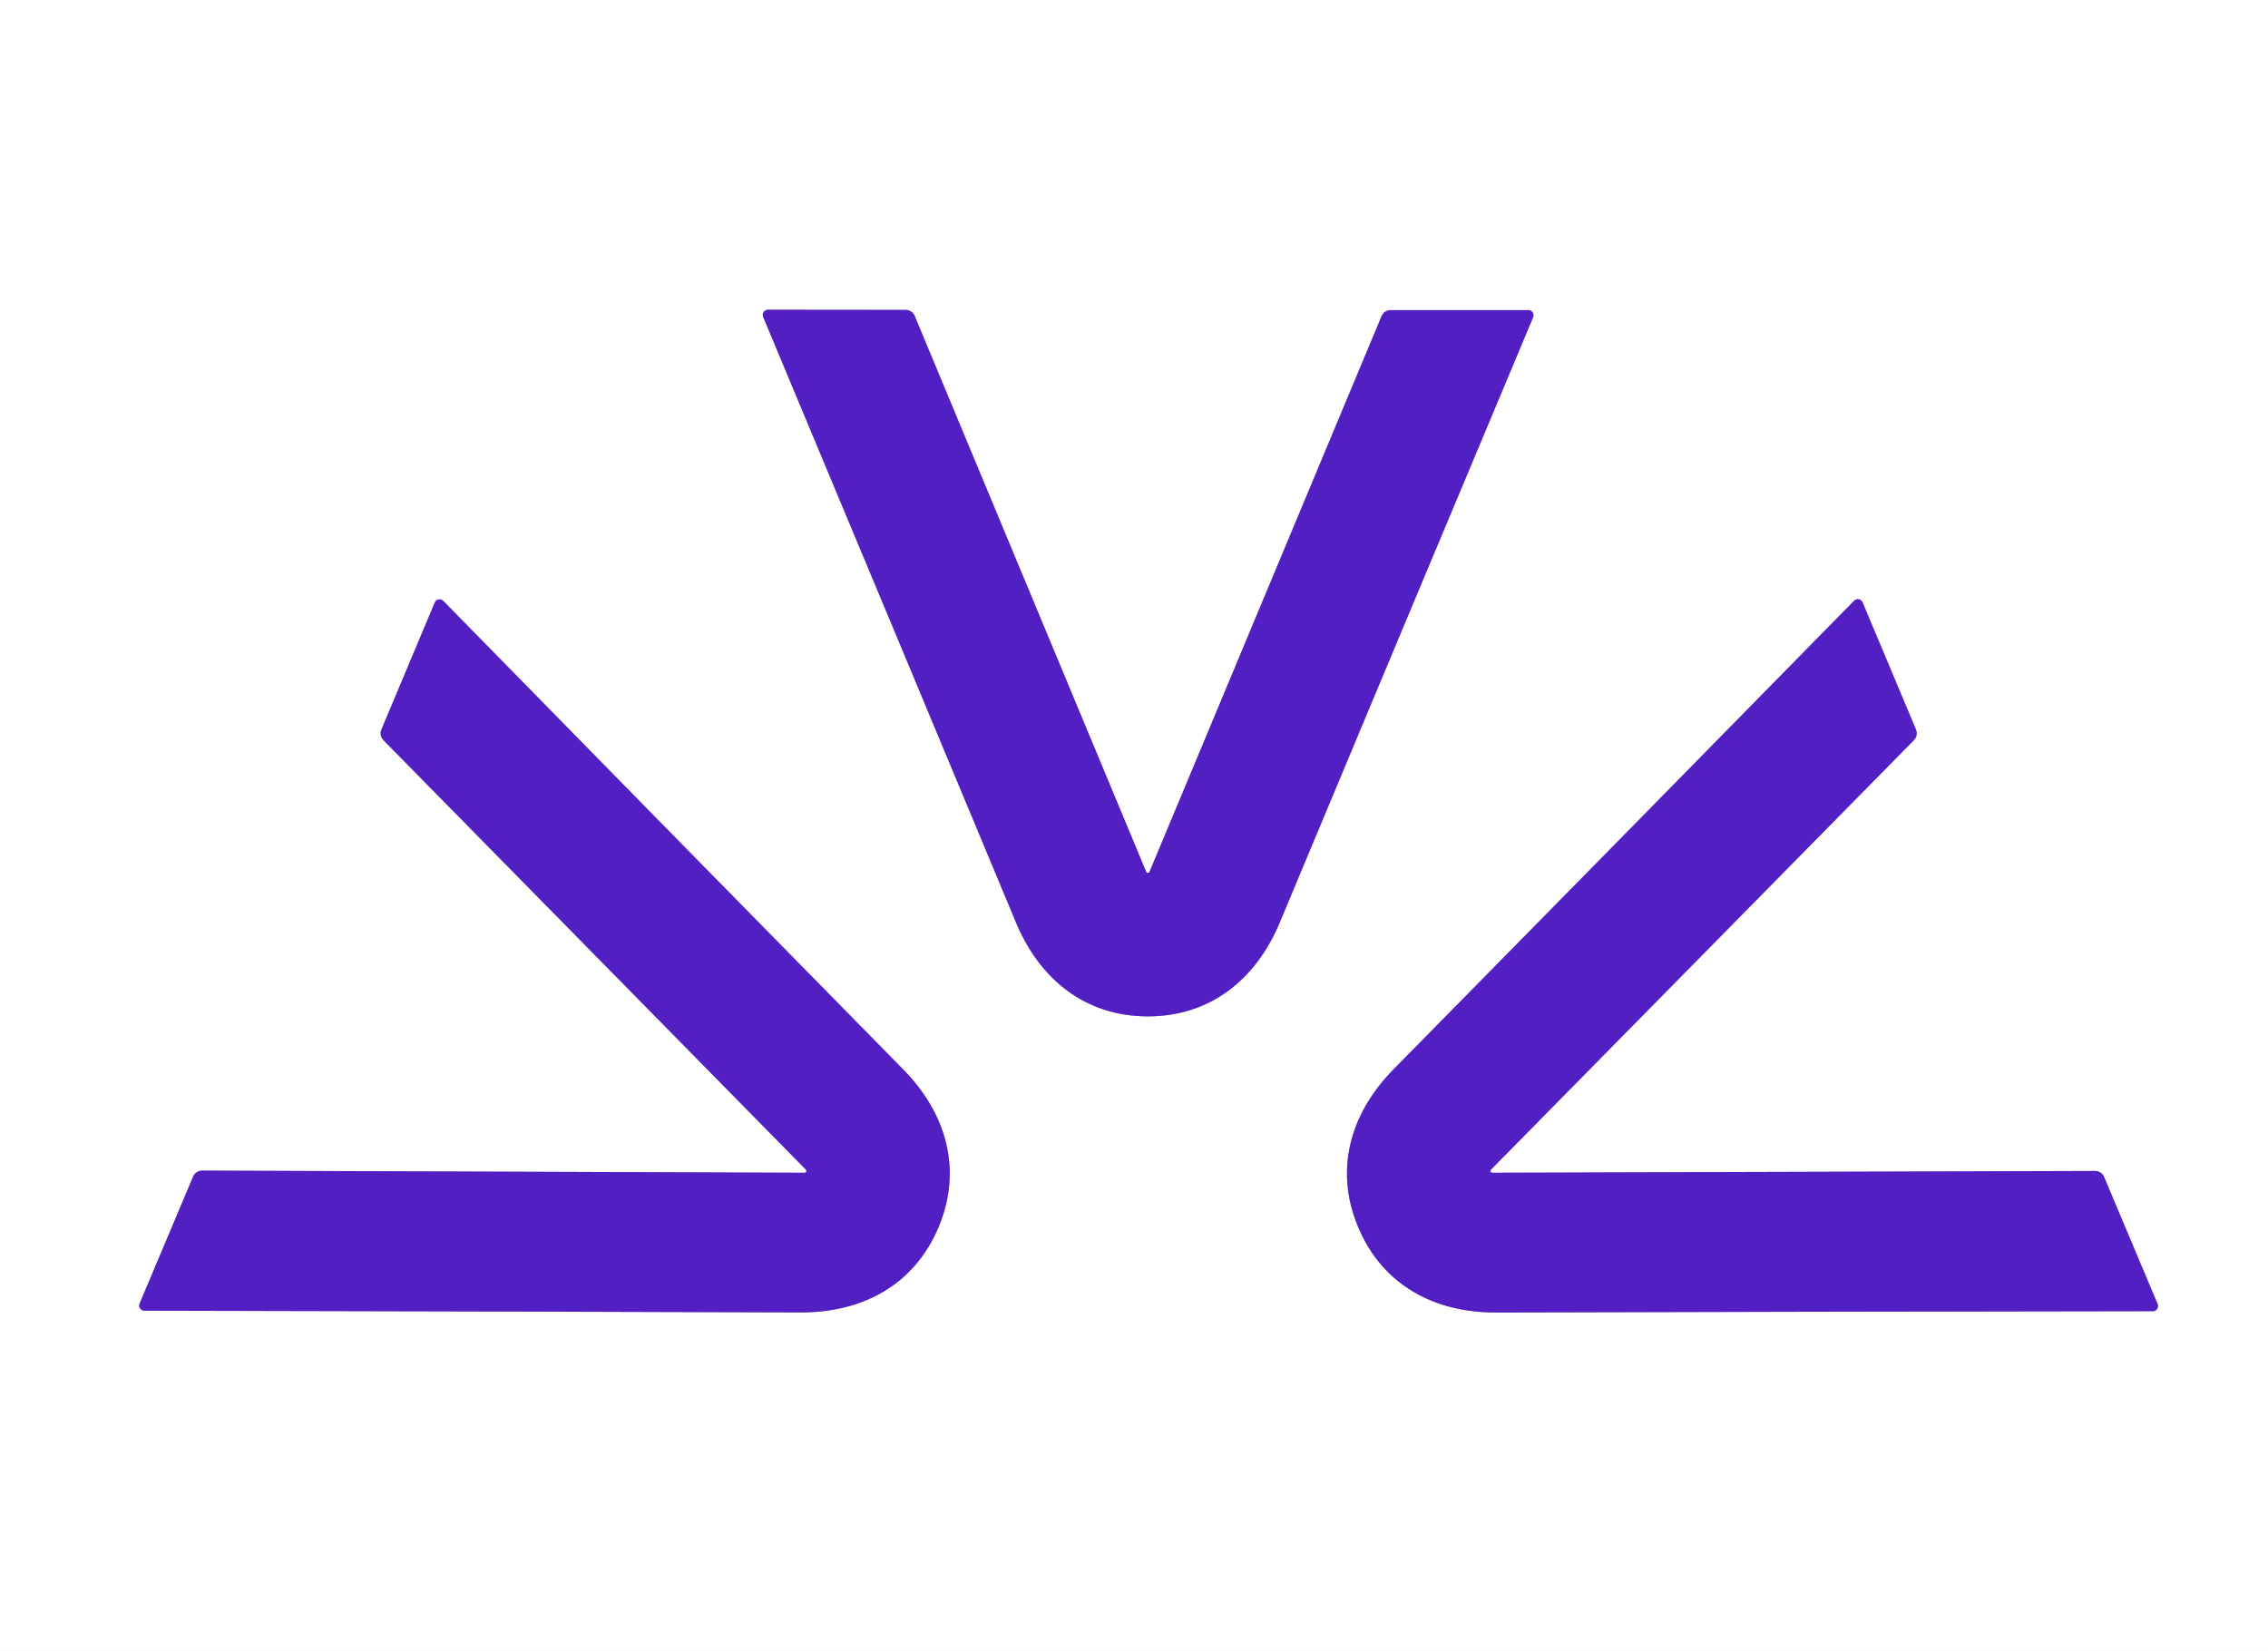
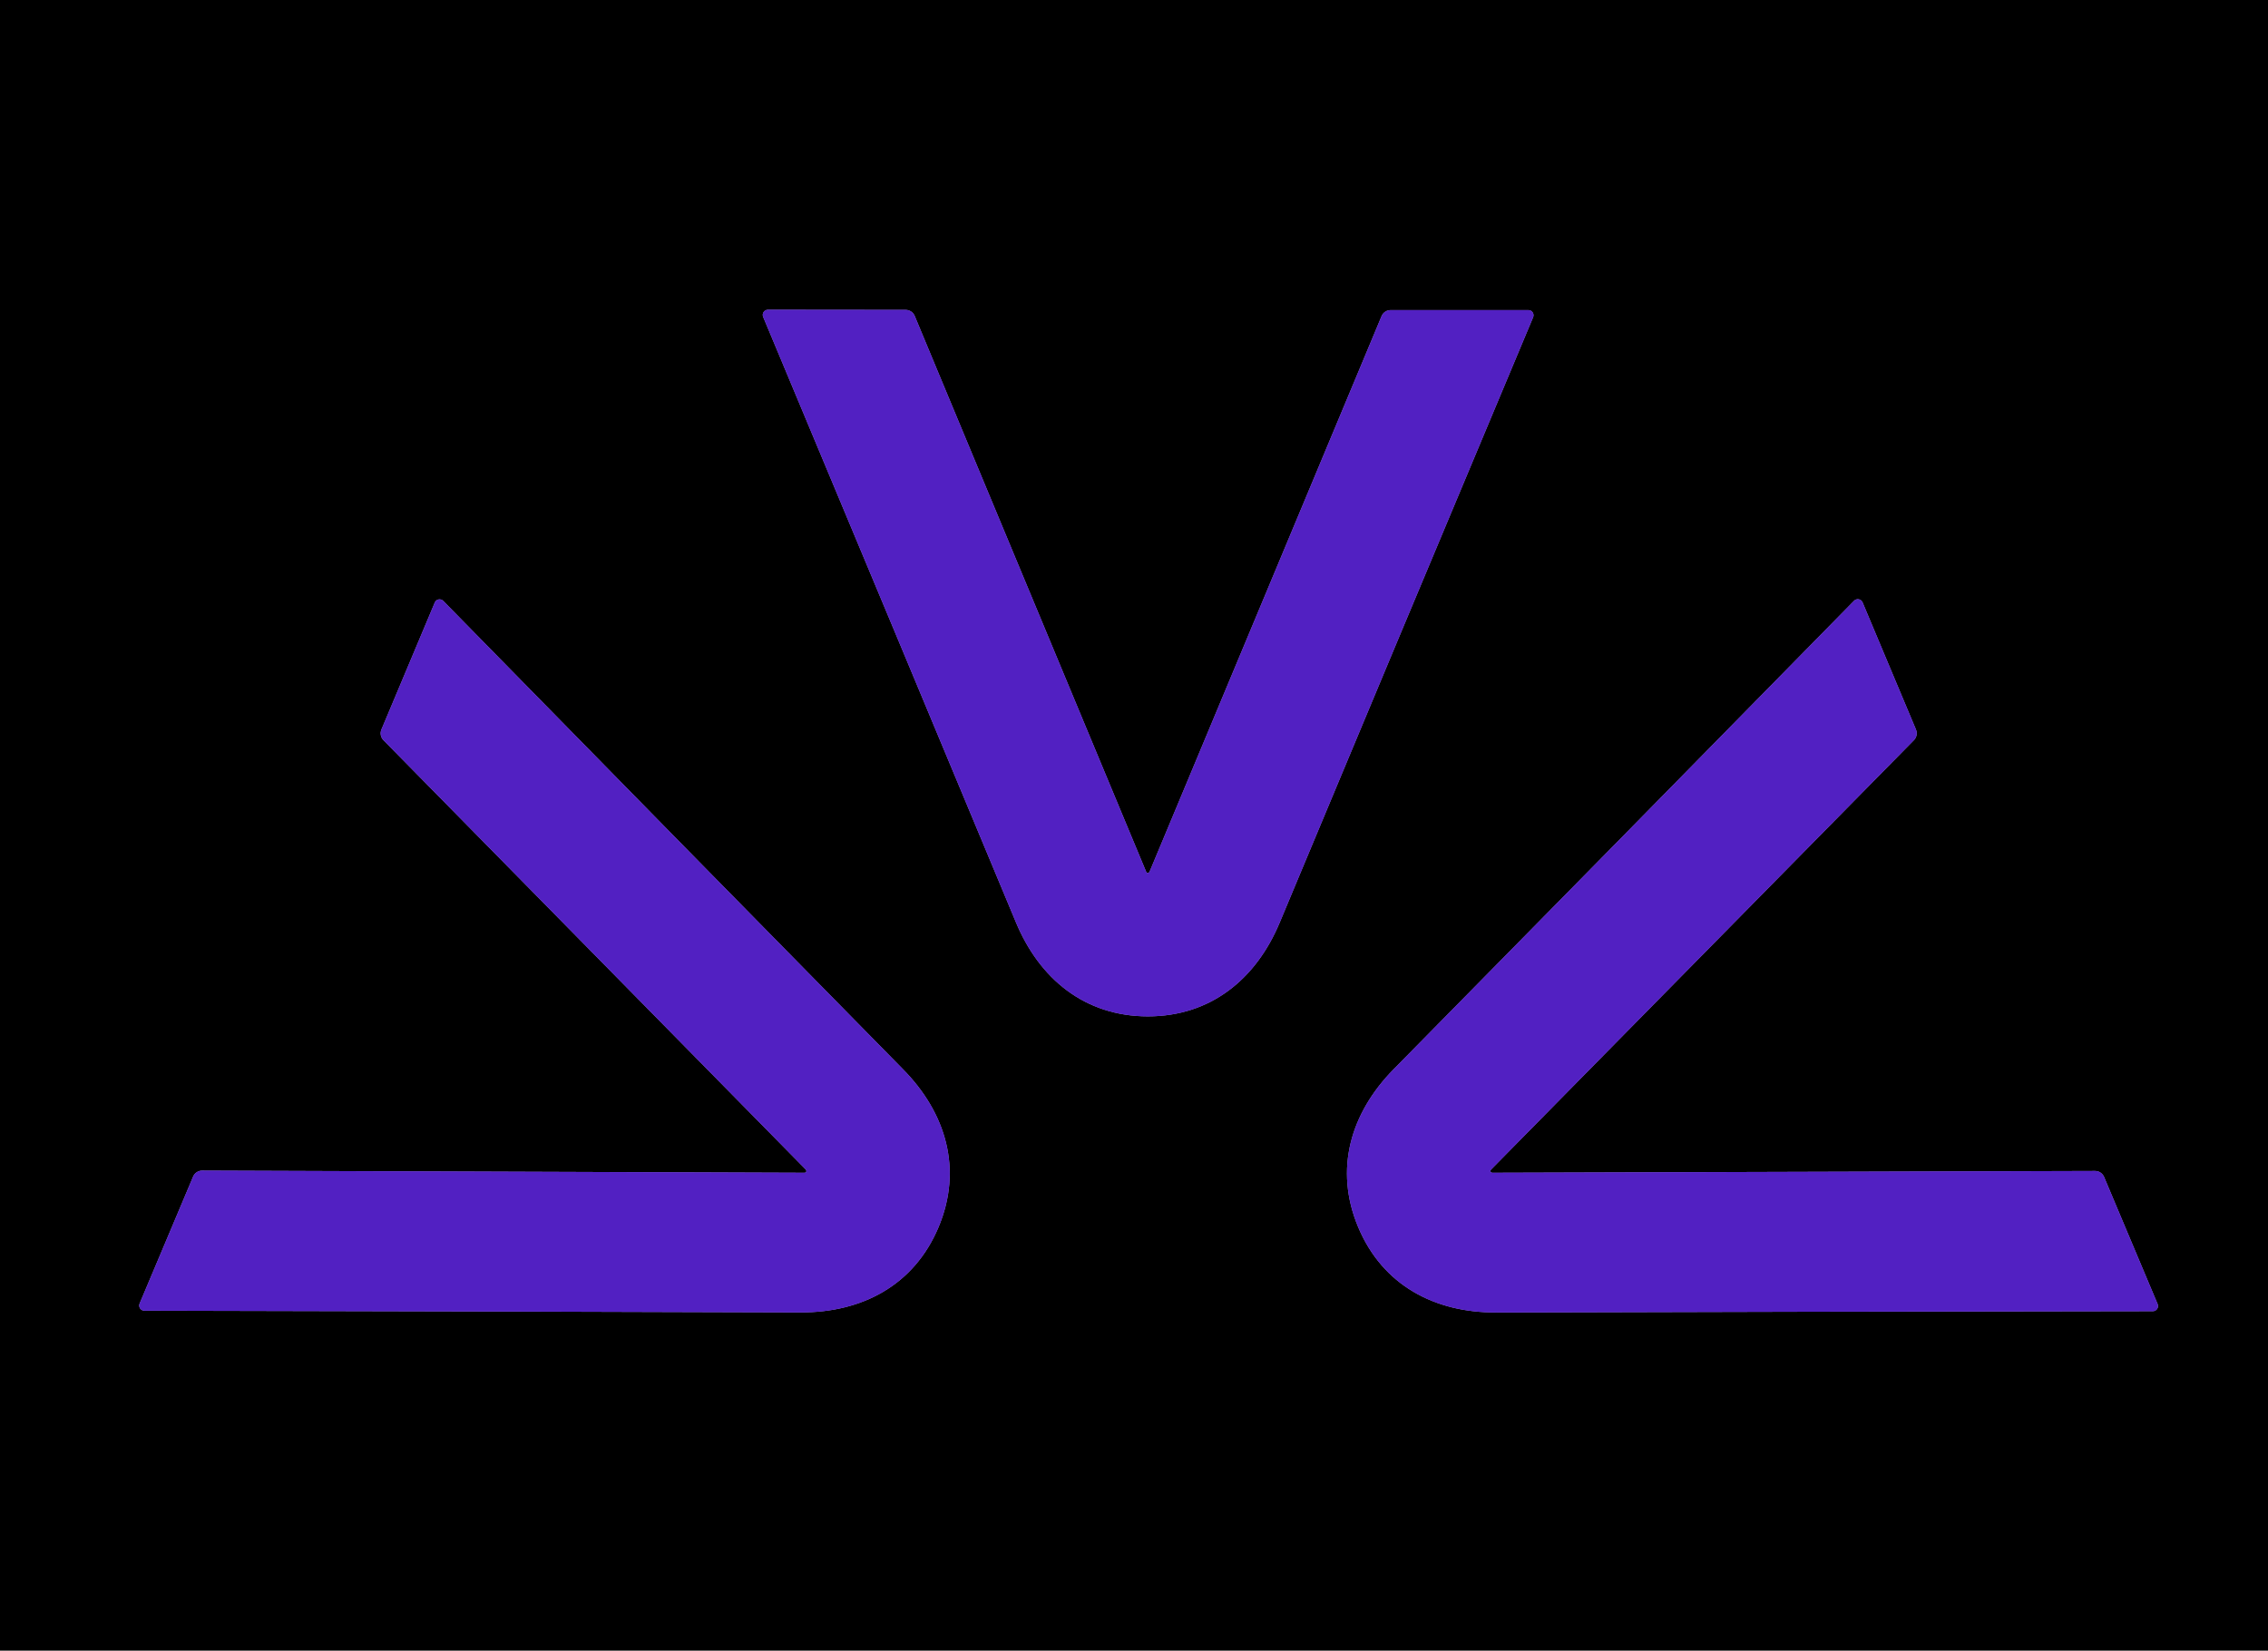
<svg xmlns="http://www.w3.org/2000/svg" version="1.1" viewBox="0.00 0.00 316.00 230.00">
  <g stroke-width="2.00" fill="none" stroke-linecap="butt">
    <path stroke="#a990e1" vector-effect="non-scaling-stroke" d="   M 159.92 141.62   C 168.69 141.62 175.02 136.42 178.31 128.53   Q 194.19 90.50 213.61 44.21   A 0.72 0.72 0.0 0 0 212.95 43.21   L 193.75 43.21   A 1.36 1.36 0.0 0 0 192.50 44.04   Q 192.02 45.20 160.18 121.44   Q 160.10 121.64 159.87 121.64   Q 159.76 121.64 159.68 121.44   Q 127.92 45.17 127.44 44.01   A 1.36 1.36 0.0 0 0 126.19 43.18   L 106.99 43.16   A 0.72 0.72 0.0 0 0 106.33 44.16   Q 125.70 90.47 141.55 128.52   C 144.83 136.40 151.15 141.61 159.92 141.62" />
    <path stroke="#a990e1" vector-effect="non-scaling-stroke" d="   M 130.76 171.01   C 134.16 162.93 131.82 155.08 125.82 148.99   Q 96.91 119.59 61.76 83.73   A 0.72 0.72 0.0 0 0 60.58 83.95   L 53.14 101.66   A 1.36 1.36 0.0 0 0 53.42 103.13   Q 54.30 104.03 112.26 162.95   Q 112.40 163.10 112.32 163.31   Q 112.27 163.41 112.06 163.41   Q 29.42 163.12 28.16 163.11   A 1.36 1.36 0.0 0 0 26.91 163.94   L 19.45 181.64   A 0.72 0.72 0.0 0 0 20.11 182.63   Q 70.32 182.73 111.55 182.87   C 120.10 182.90 127.35 179.10 130.76 171.01" />
    <path stroke="#a990e1" vector-effect="non-scaling-stroke" d="   M 189.24 171.00   C 192.64 179.10 199.90 182.91 208.45 182.88   Q 249.71 182.76 299.95 182.70   A 0.72 0.72 0.0 0 0 300.62 181.70   L 293.16 163.99   A 1.36 1.36 0.0 0 0 291.91 163.16   Q 290.65 163.16 207.95 163.41   Q 207.74 163.41 207.65 163.20   Q 207.61 163.10 207.76 162.95   Q 265.78 104.02 266.67 103.13   A 1.36 1.36 0.0 0 0 266.95 101.65   L 259.51 83.93   A 0.72 0.72 0.0 0 0 258.33 83.71   Q 223.14 119.57 194.19 148.97   C 188.19 155.06 185.84 162.91 189.24 171.00" />
  </g>
-   <path fill="#ffffff" d="   M 316.00 0.00   L 316.00 230.00   L 0.00 230.00   L 0.00 0.00   L 316.00 0.00   Z   M 159.92 141.62   C 168.69 141.62 175.02 136.42 178.31 128.53   Q 194.19 90.50 213.61 44.21   A 0.72 0.72 0.0 0 0 212.95 43.21   L 193.75 43.21   A 1.36 1.36 0.0 0 0 192.50 44.04   Q 192.02 45.20 160.18 121.44   Q 160.10 121.64 159.87 121.64   Q 159.76 121.64 159.68 121.44   Q 127.92 45.17 127.44 44.01   A 1.36 1.36 0.0 0 0 126.19 43.18   L 106.99 43.16   A 0.72 0.72 0.0 0 0 106.33 44.16   Q 125.70 90.47 141.55 128.52   C 144.83 136.40 151.15 141.61 159.92 141.62   Z   M 130.76 171.01   C 134.16 162.93 131.82 155.08 125.82 148.99   Q 96.91 119.59 61.76 83.73   A 0.72 0.72 0.0 0 0 60.58 83.95   L 53.14 101.66   A 1.36 1.36 0.0 0 0 53.42 103.13   Q 54.30 104.03 112.26 162.95   Q 112.40 163.10 112.32 163.31   Q 112.27 163.41 112.06 163.41   Q 29.42 163.12 28.16 163.11   A 1.36 1.36 0.0 0 0 26.91 163.94   L 19.45 181.64   A 0.72 0.72 0.0 0 0 20.11 182.63   Q 70.32 182.73 111.55 182.87   C 120.10 182.90 127.35 179.10 130.76 171.01   Z   M 189.24 171.00   C 192.64 179.10 199.90 182.91 208.45 182.88   Q 249.71 182.76 299.95 182.70   A 0.72 0.72 0.0 0 0 300.62 181.70   L 293.16 163.99   A 1.36 1.36 0.0 0 0 291.91 163.16   Q 290.65 163.16 207.95 163.41   Q 207.74 163.41 207.65 163.20   Q 207.61 163.10 207.76 162.95   Q 265.78 104.02 266.67 103.13   A 1.36 1.36 0.0 0 0 266.95 101.65   L 259.51 83.93   A 0.72 0.72 0.0 0 0 258.33 83.71   Q 223.14 119.57 194.19 148.97   C 188.19 155.06 185.84 162.91 189.24 171.00   Z" />
+   <path d="   M 316.00 0.00   L 316.00 230.00   L 0.00 230.00   L 0.00 0.00   L 316.00 0.00   Z   M 159.92 141.62   C 168.69 141.62 175.02 136.42 178.31 128.53   Q 194.19 90.50 213.61 44.21   A 0.72 0.72 0.0 0 0 212.95 43.21   L 193.75 43.21   A 1.36 1.36 0.0 0 0 192.50 44.04   Q 192.02 45.20 160.18 121.44   Q 160.10 121.64 159.87 121.64   Q 159.76 121.64 159.68 121.44   Q 127.92 45.17 127.44 44.01   A 1.36 1.36 0.0 0 0 126.19 43.18   L 106.99 43.16   A 0.72 0.72 0.0 0 0 106.33 44.16   Q 125.70 90.47 141.55 128.52   C 144.83 136.40 151.15 141.61 159.92 141.62   Z   M 130.76 171.01   C 134.16 162.93 131.82 155.08 125.82 148.99   Q 96.91 119.59 61.76 83.73   A 0.72 0.72 0.0 0 0 60.58 83.95   L 53.14 101.66   A 1.36 1.36 0.0 0 0 53.42 103.13   Q 54.30 104.03 112.26 162.95   Q 112.40 163.10 112.32 163.31   Q 112.27 163.41 112.06 163.41   Q 29.42 163.12 28.16 163.11   A 1.36 1.36 0.0 0 0 26.91 163.94   L 19.45 181.64   A 0.72 0.72 0.0 0 0 20.11 182.63   Q 70.32 182.73 111.55 182.87   C 120.10 182.90 127.35 179.10 130.76 171.01   Z   M 189.24 171.00   C 192.64 179.10 199.90 182.91 208.45 182.88   Q 249.71 182.76 299.95 182.70   A 0.72 0.72 0.0 0 0 300.62 181.70   L 293.16 163.99   A 1.36 1.36 0.0 0 0 291.91 163.16   Q 290.65 163.16 207.95 163.41   Q 207.74 163.41 207.65 163.20   Q 207.61 163.10 207.76 162.95   Q 265.78 104.02 266.67 103.13   A 1.36 1.36 0.0 0 0 266.95 101.65   L 259.51 83.93   A 0.72 0.72 0.0 0 0 258.33 83.71   Q 223.14 119.57 194.19 148.97   C 188.19 155.06 185.84 162.91 189.24 171.00   Z" />
  <path fill="#5220c2" d="   M 159.87 121.64   Q 160.10 121.64 160.18 121.44   Q 192.02 45.20 192.50 44.04   A 1.36 1.36 0.0 0 1 193.75 43.21   L 212.95 43.21   A 0.72 0.72 0.0 0 1 213.61 44.21   Q 194.19 90.50 178.31 128.53   C 175.02 136.42 168.69 141.62 159.92 141.62   C 151.15 141.61 144.83 136.40 141.55 128.52   Q 125.70 90.47 106.33 44.16   A 0.72 0.72 0.0 0 1 106.99 43.16   L 126.19 43.18   A 1.36 1.36 0.0 0 1 127.44 44.01   Q 127.92 45.17 159.68 121.44   Q 159.76 121.64 159.87 121.64   Z" />
  <path fill="#5220c2" d="   M 130.76 171.01   C 127.35 179.10 120.10 182.90 111.55 182.87   Q 70.32 182.73 20.11 182.63   A 0.72 0.72 0.0 0 1 19.45 181.64   L 26.91 163.94   A 1.36 1.36 0.0 0 1 28.16 163.11   Q 29.42 163.12 112.06 163.41   Q 112.27 163.41 112.32 163.31   Q 112.40 163.10 112.26 162.95   Q 54.30 104.03 53.42 103.13   A 1.36 1.36 0.0 0 1 53.14 101.66   L 60.58 83.95   A 0.72 0.72 0.0 0 1 61.76 83.73   Q 96.91 119.59 125.82 148.99   C 131.82 155.08 134.16 162.93 130.76 171.01   Z" />
  <path fill="#5220c2" d="   M 189.24 171.00   C 185.84 162.91 188.19 155.06 194.19 148.97   Q 223.14 119.57 258.33 83.71   A 0.72 0.72 0.0 0 1 259.51 83.93   L 266.95 101.65   A 1.36 1.36 0.0 0 1 266.67 103.13   Q 265.78 104.02 207.76 162.95   Q 207.61 163.10 207.65 163.20   Q 207.74 163.41 207.95 163.41   Q 290.65 163.16 291.91 163.16   A 1.36 1.36 0.0 0 1 293.16 163.99   L 300.62 181.70   A 0.72 0.72 0.0 0 1 299.95 182.70   Q 249.71 182.76 208.45 182.88   C 199.90 182.91 192.64 179.10 189.24 171.00   Z" />
</svg>
